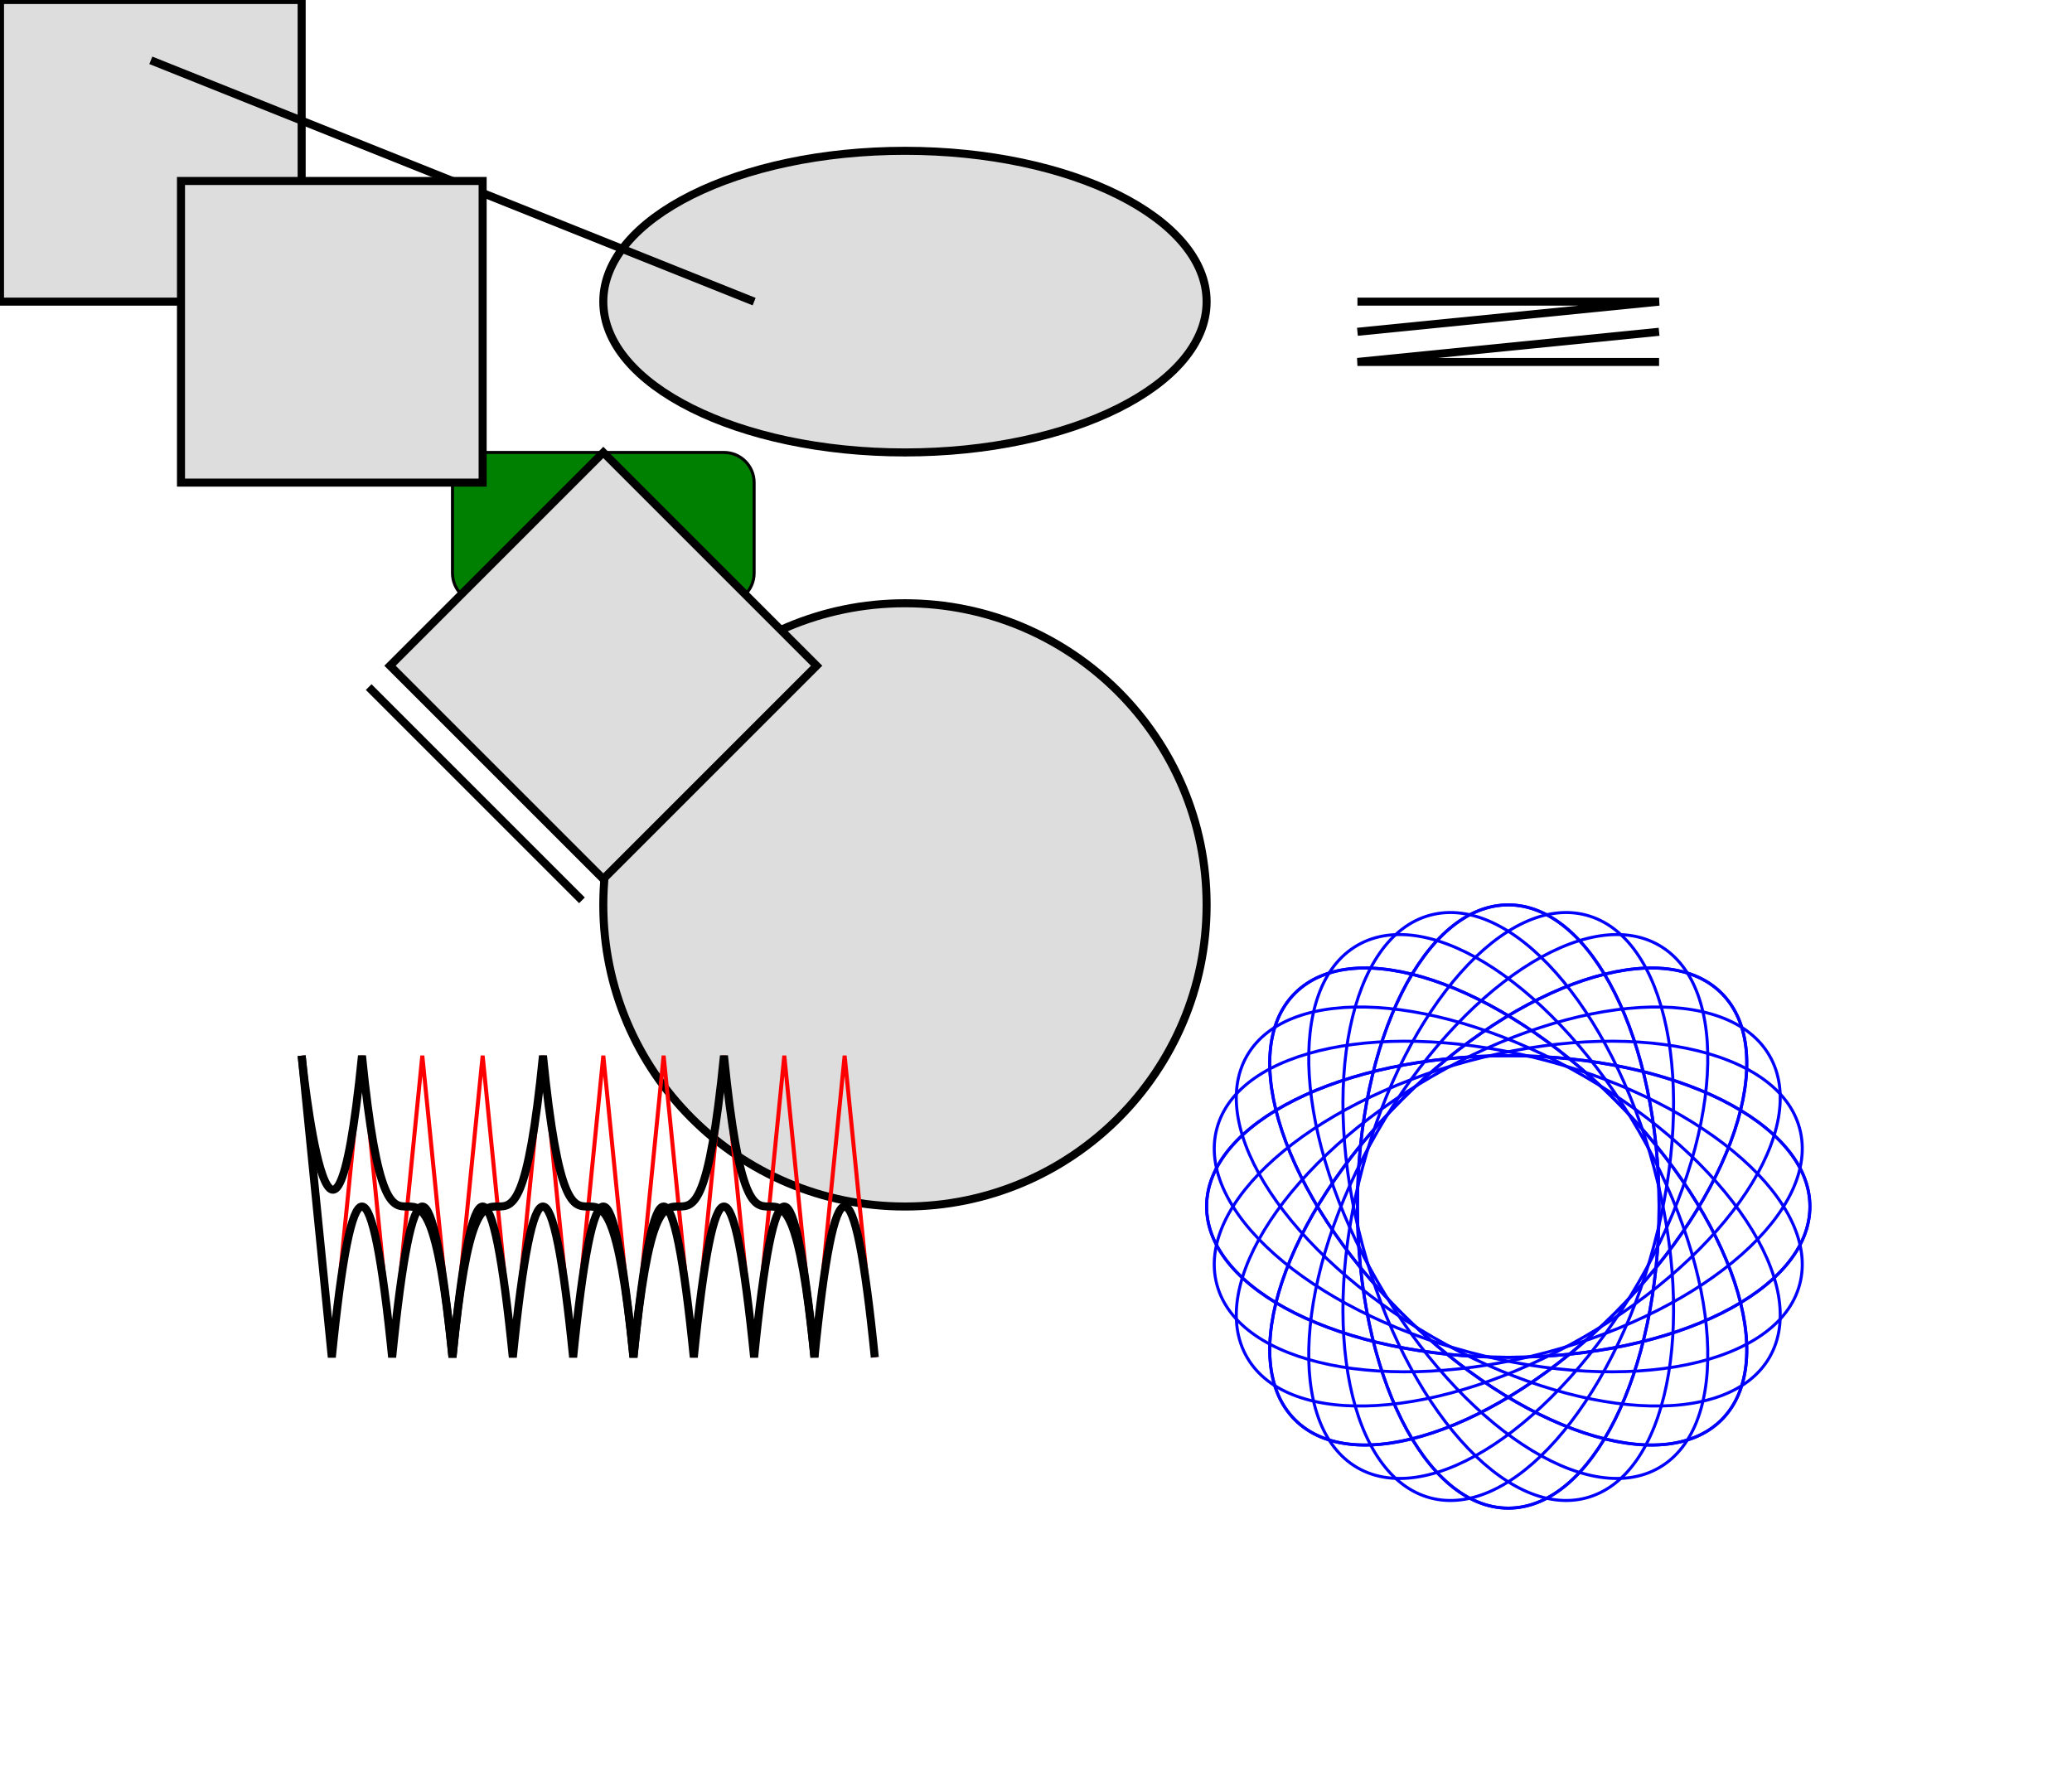
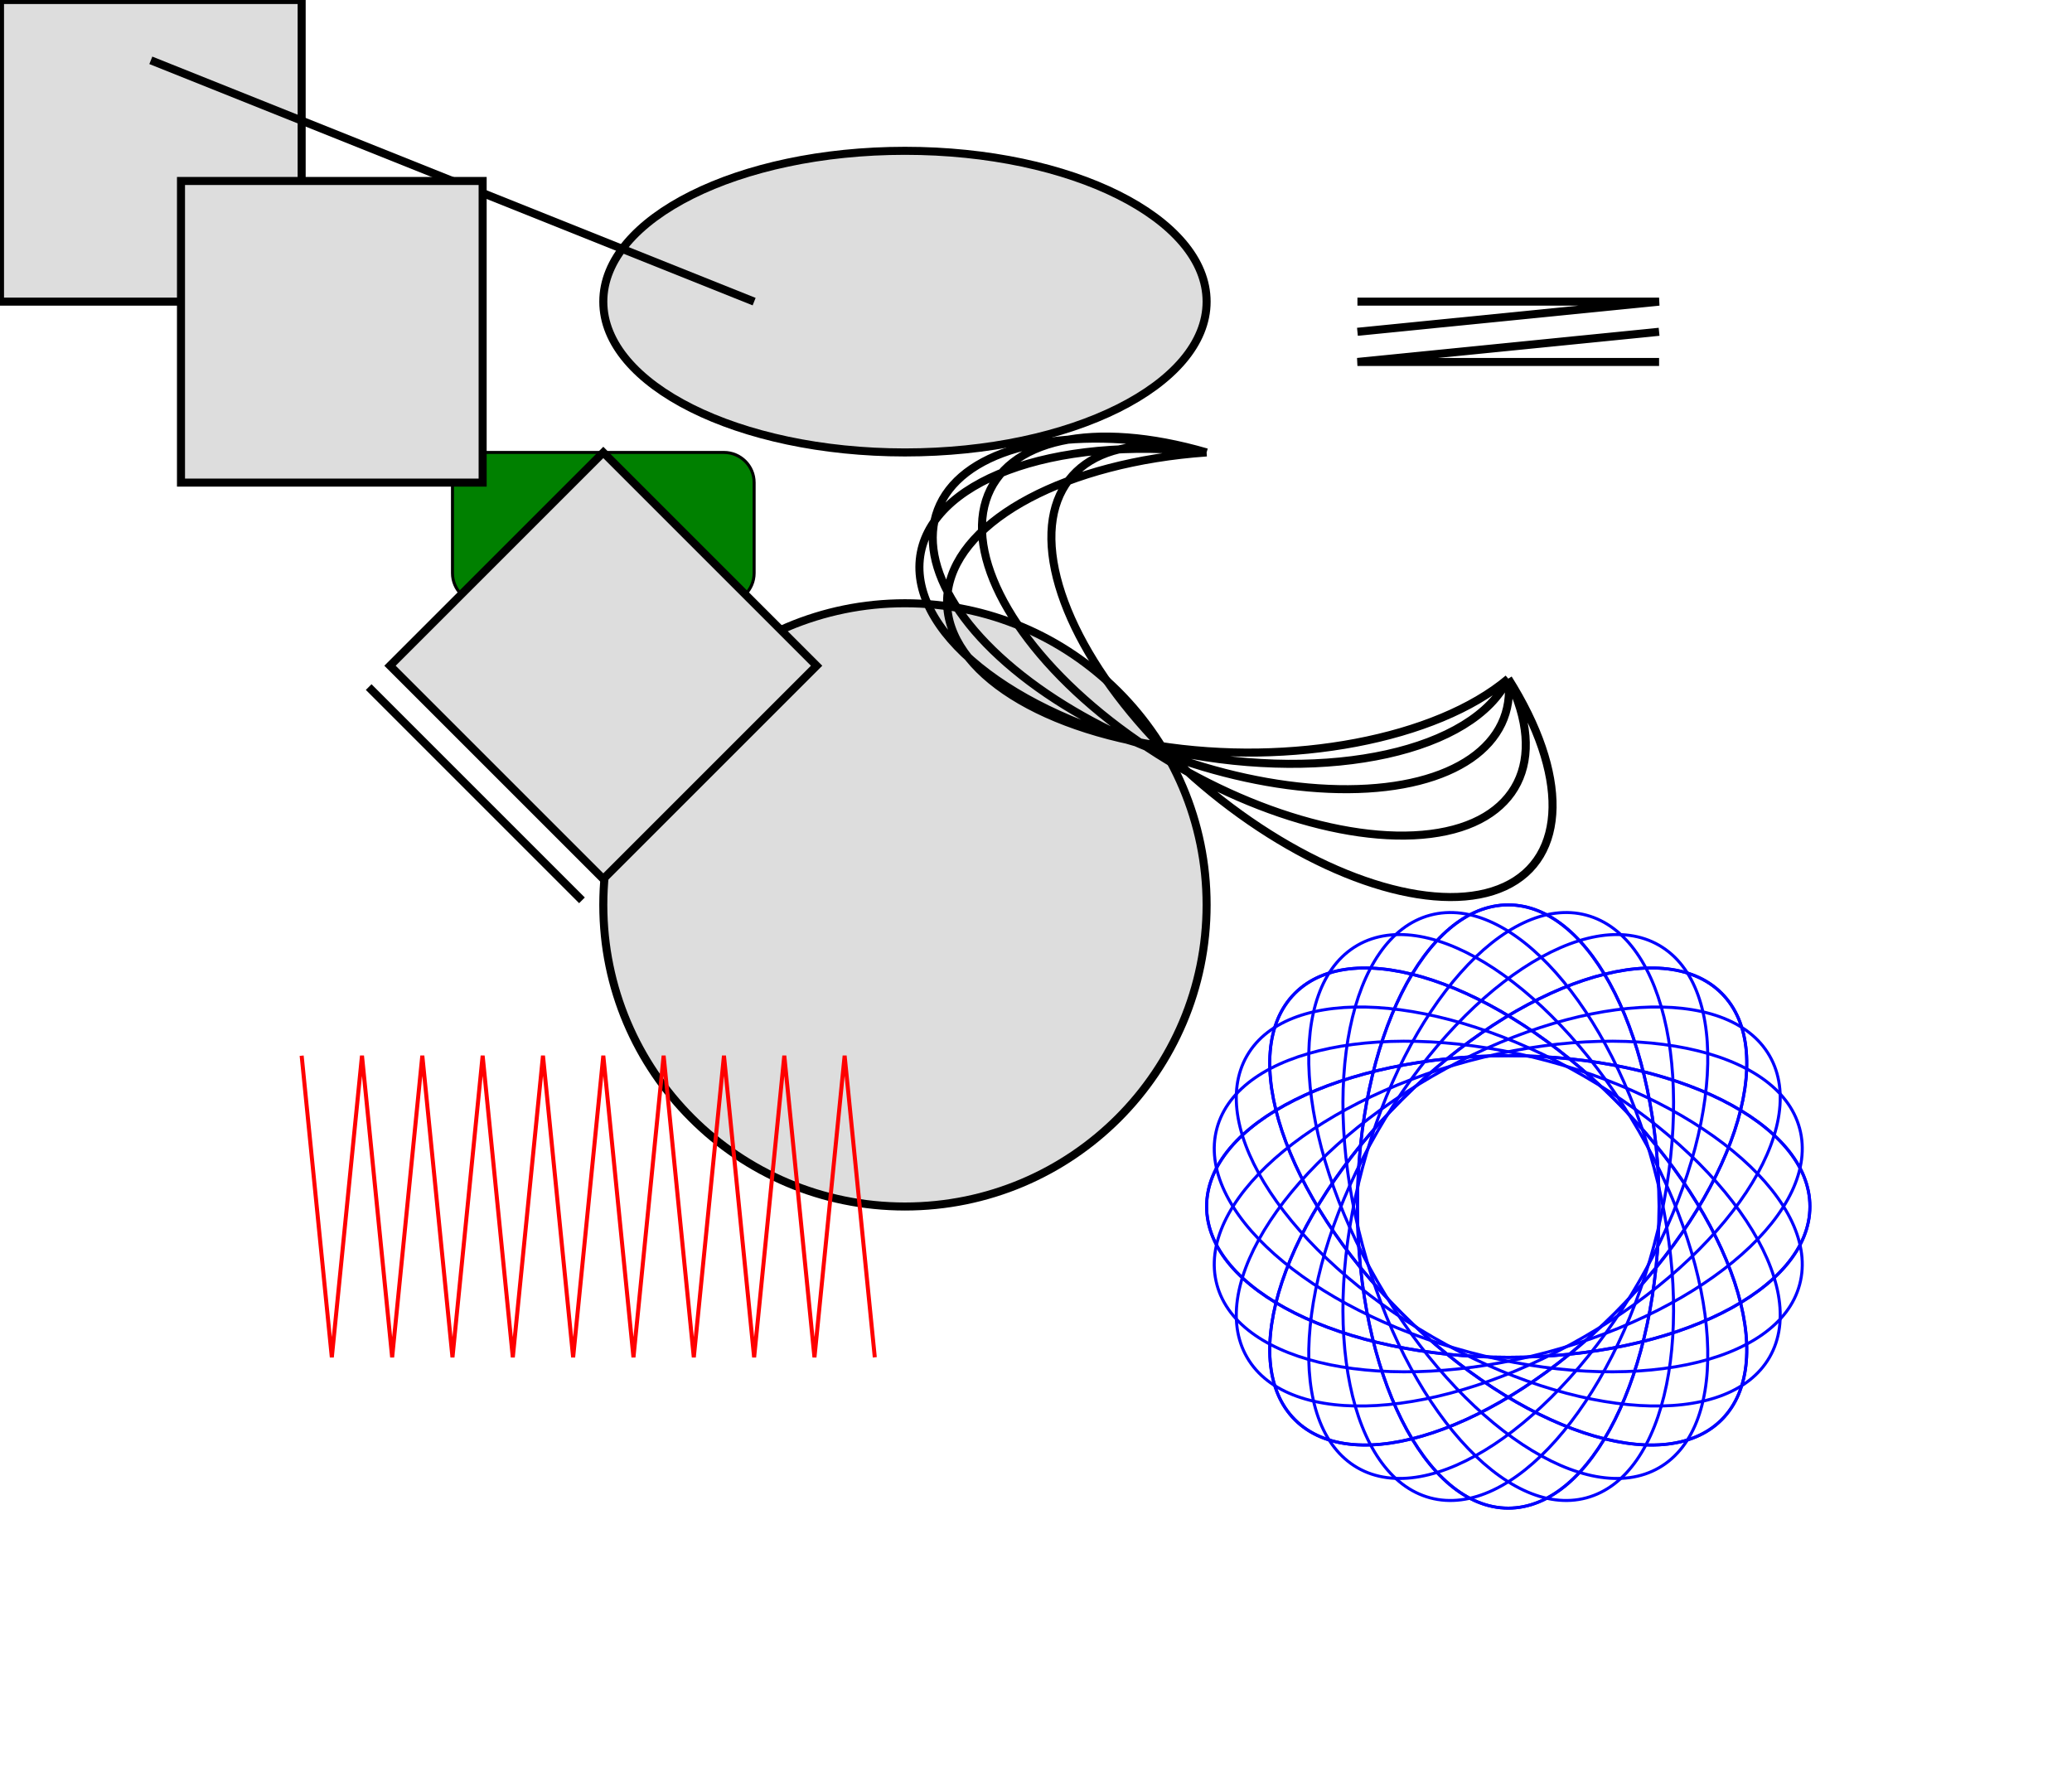
<svg xmlns="http://www.w3.org/2000/svg" xmlns:xlink="http://www.w3.org/1999/xlink">
  <rect height="50" rx="10" ry="10" style="stroke: black; stroke-width:: 2pt; fill: green" width="100" x="150" y="150" />
  <rect height="100" style="stroke-width: 2pt; fill: #dddddd; stroke: black" width="100" />
  <circle cx="300" cy="300" r="100" style="stroke-width: 2pt; fill: #dddddd; stroke: black" />
  <ellipse cx="300" cy="100" rx="100" ry="50" style="stroke-width: 2pt; fill: #dddddd; stroke: black" />
  <line style="stroke-width: 2pt; stroke: black" x1="50" x2="250" y1="20" y2="100" />
  <g transform="translate(200,150), rotate(45)">
    <rect height="100" style="stroke-width: 2pt; fill: #dddddd; stroke: black" width="100" />
    <line style="stroke-width: 2pt; stroke: black" x1="0" x2="100" y1="110" y2="110" />
  </g>
  <a xlink:href="https://github.com/loz/rsvg" target="_top">
    <rect height="100" style="stroke-width: 2pt; fill: #dddddd; stroke: black" width="100" x="60" y="60" />
  </a>
  <g style="stroke: blue; fill: none" transform="translate(400, 300)">
    <g id="grp1">
      <ellipse cx="100" cy="100" id="boval" rx="100" ry="50" style="" />
      <use xlink:href="#boval" transform="rotate(15, 100, 100)" />
      <use xlink:href="#boval" transform="rotate(30, 100, 100)" />
      <use xlink:href="#boval" transform="rotate(45, 100, 100)" />
    </g>
    <use xlink:href="#grp1" transform="rotate(45, 100, 100)" />
    <use xlink:href="#grp1" transform="rotate(90, 100, 100)" />
    <use xlink:href="#grp1" transform="rotate(135, 100, 100)" />
  </g>
  <g transform="translate(350, 0)">
-     <path d="M100 100 L200 100 100 110 M200 110 L100 120 200 120" style="stroke-width: 2pt; stroke: black; fill: none" />
+     <path d="M100 100 L200 100 L100 110 M200 110 L100 120 L200 120" style="stroke-width: 2pt; stroke: black; fill: none" />
  </g>
  <g transform="translate(100, 350)">
-     <path d="M0 0 L0 0 10 100 20 0 30 100 40 0 50 100 60 0 70 100 80 0 90 100 100 0 110 100 120 0 130 100 140 0 150 100 160 0 170 100 180 0 190 100" style="stroke: red; stroke-width: 1pt; fill: none" />
-     <path d="M0 0 C0 0 10 100 20 0 30 100 40 0 50 100 60 0 70 100 80 0 90 100 100 0 110 100 120 0 130 100 140 0 150 100 160 0 170 100 180 0 190 100" id="cubic" style="stroke-width: 2pt; stroke: black; fill: none" />
-     <path d="M0 0 Q0 0 10 100 20 0 30 100 40 0 50 100 60 0 70 100 80 0 90 100 100 0 110 100 120 0 130 100 140 0 150 100 160 0 170 100 180 0 190 100" id="quadratic" style="stroke-width: 2pt; stroke: black; fill: none" />
+     <path d="M0 0 L0 0 L10 100 L20 0 L30 100 L40 0 L50 100 L60 0 L70 100 L80 0 L90 100 L100 0 L110 100 L120 0 L130 100 L140 0 L150 100 L160 0 L170 100 L180 0 L190 100" style="stroke: red; stroke-width: 1pt; fill: none" />
+     <path d="M0 0 C0 0 C10 100 C20 0 C30 100 C40 0 C50 100 C60 0 C70 100 C80 0 C90 100 C100 0 C110 100 C120 0 C130 100 C140 0 C150 100 C160 0 C170 100 C180 0 C190 100" id="cubic" style="stroke-width: 2pt; stroke: black; fill: none" />
+     <path d="M0 0 Q0 0 Q10 100 Q20 0 Q30 100 Q40 0 Q50 100 Q60 0 Q70 100 Q80 0 Q90 100 Q100 0 Q110 100 Q120 0 Q130 100 Q140 0 Q150 100 Q160 0 Q170 100 Q180 0 Q190 100" id="quadratic" style="stroke-width: 2pt; stroke: black; fill: none" />
+   </g>
+   <g transform="translate(400, 150)">
+     <path d="M0 0 M0 0 A100 50 0 1 0 100 75 M0 0 A100 50 10 1 0 100 75 M0 0 A100 50 20 1 0 100 75 M0 0 A100 50 30 1 0 100 75 M0 0 A100 50 40 1 0 100 75" style="stroke-width: 2pt; stroke: black; fill: none" />
  </g>
</svg>
